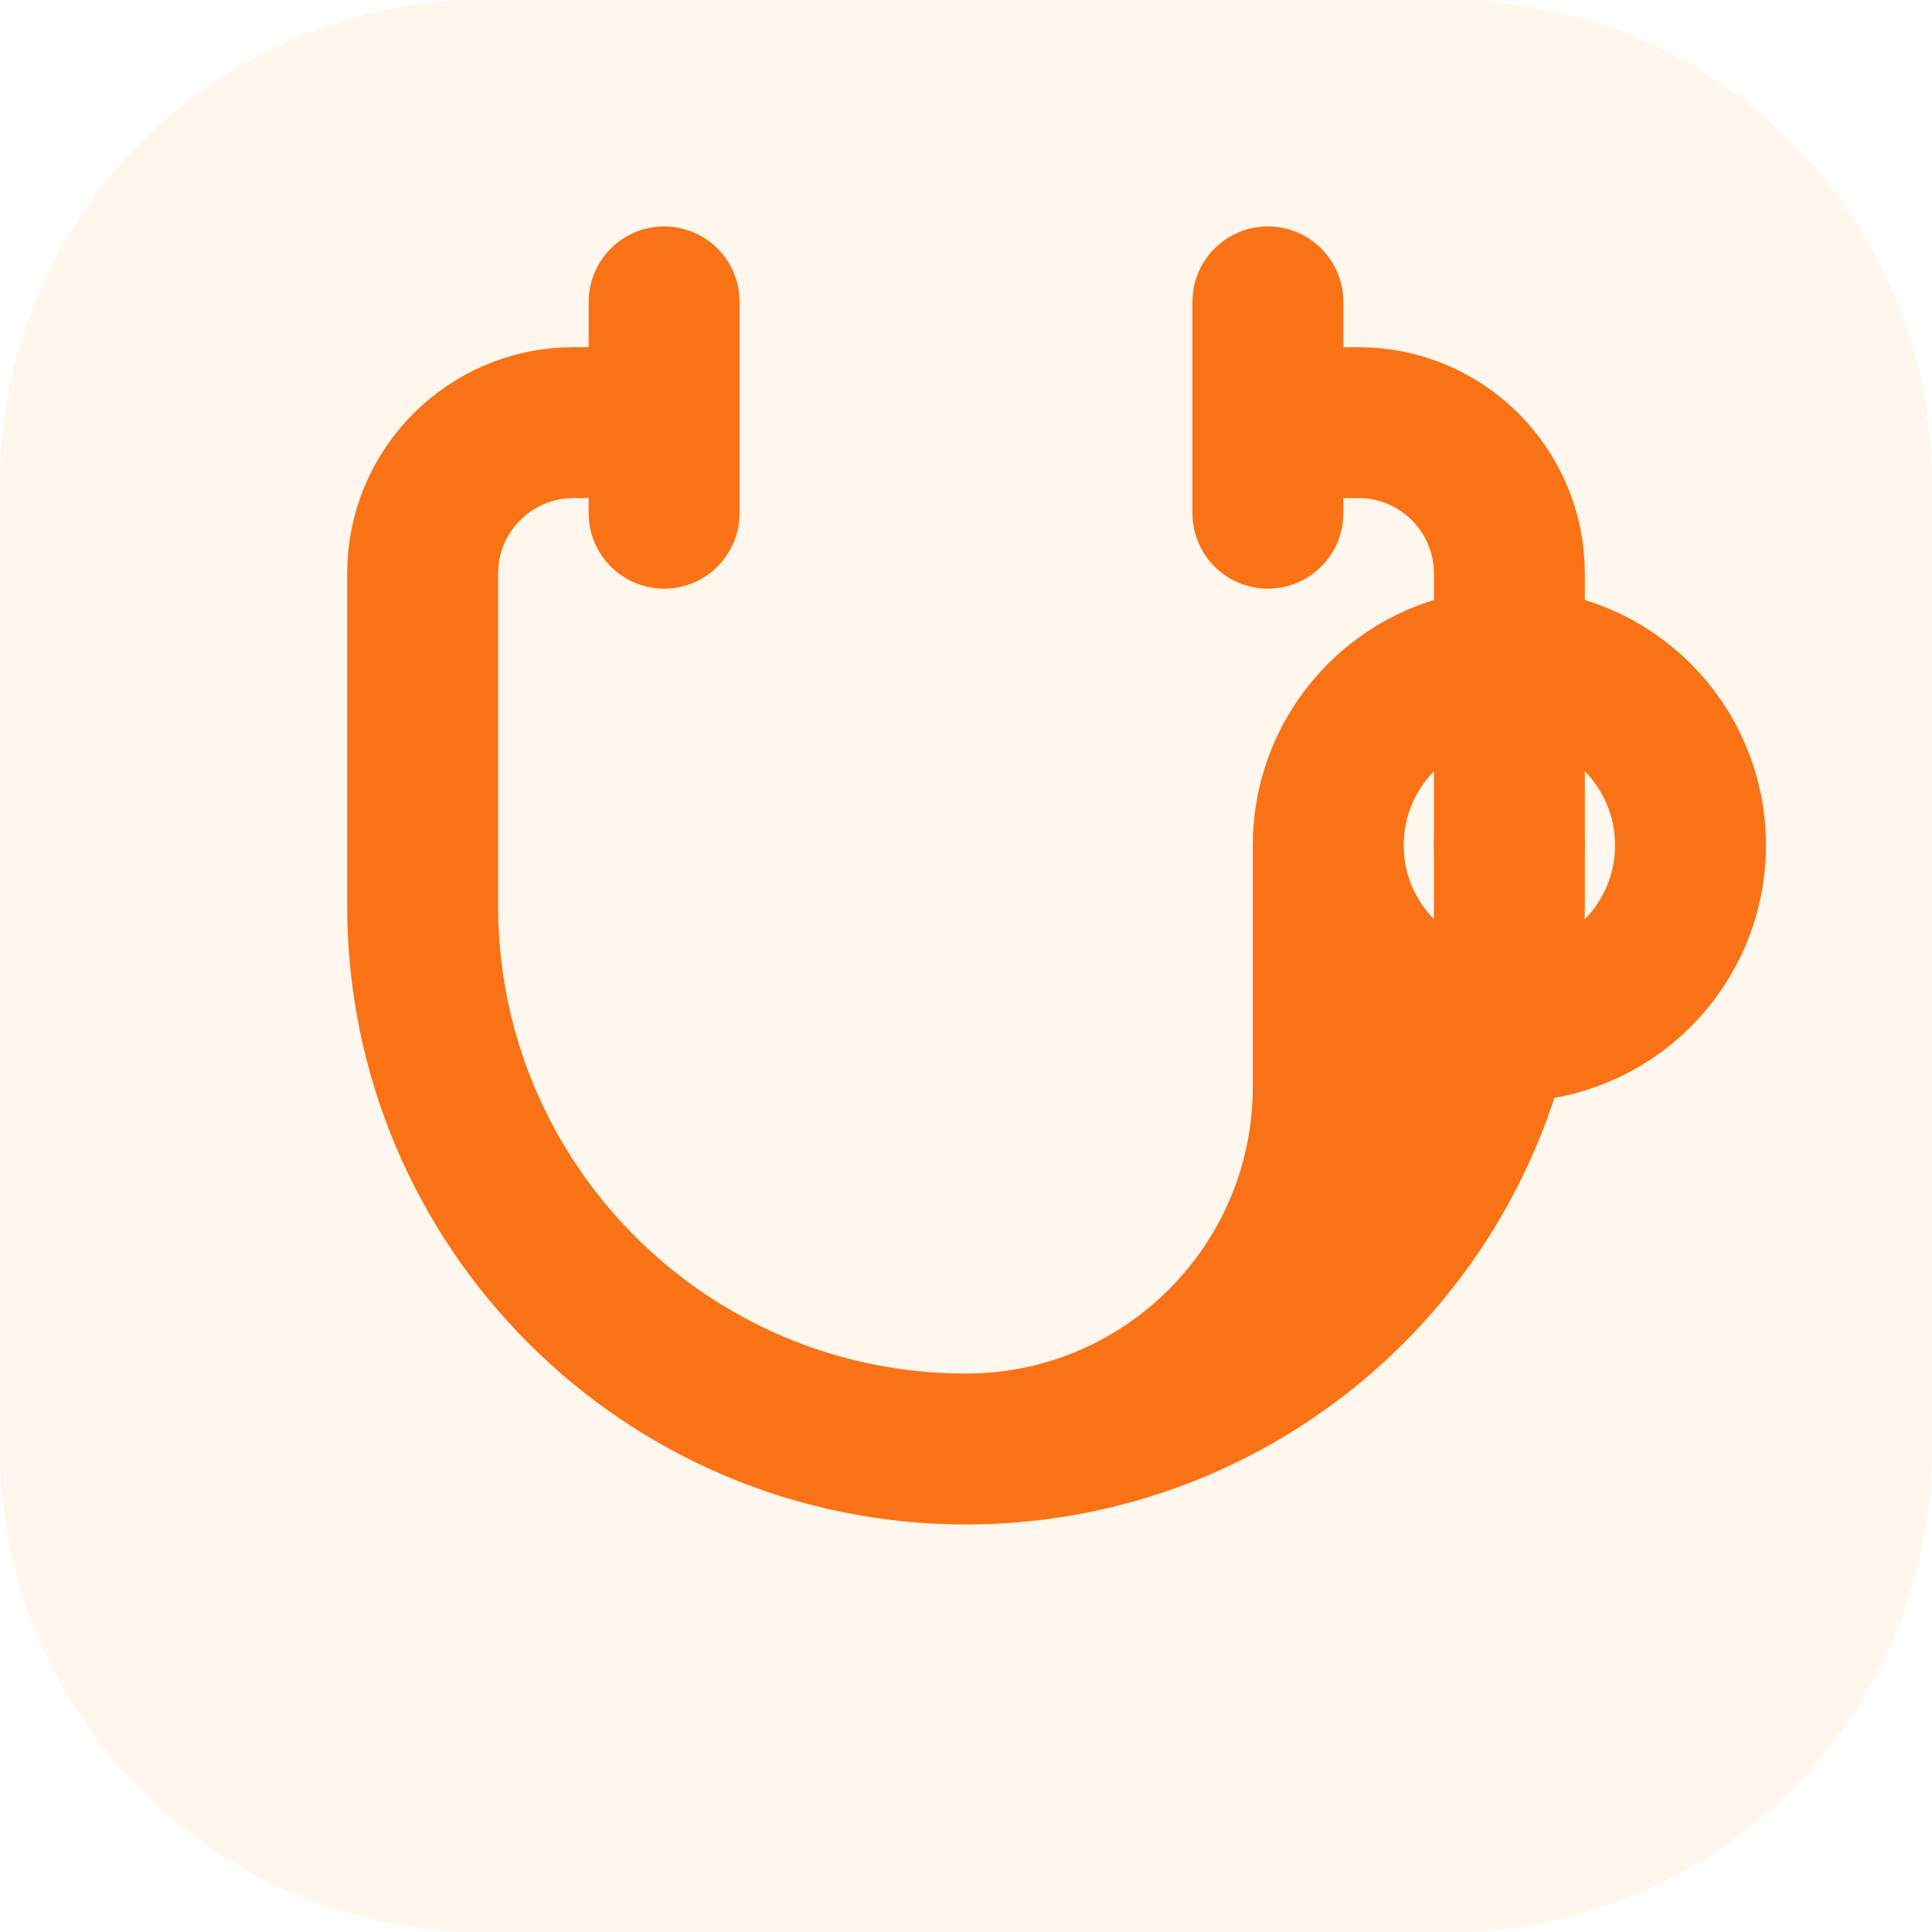
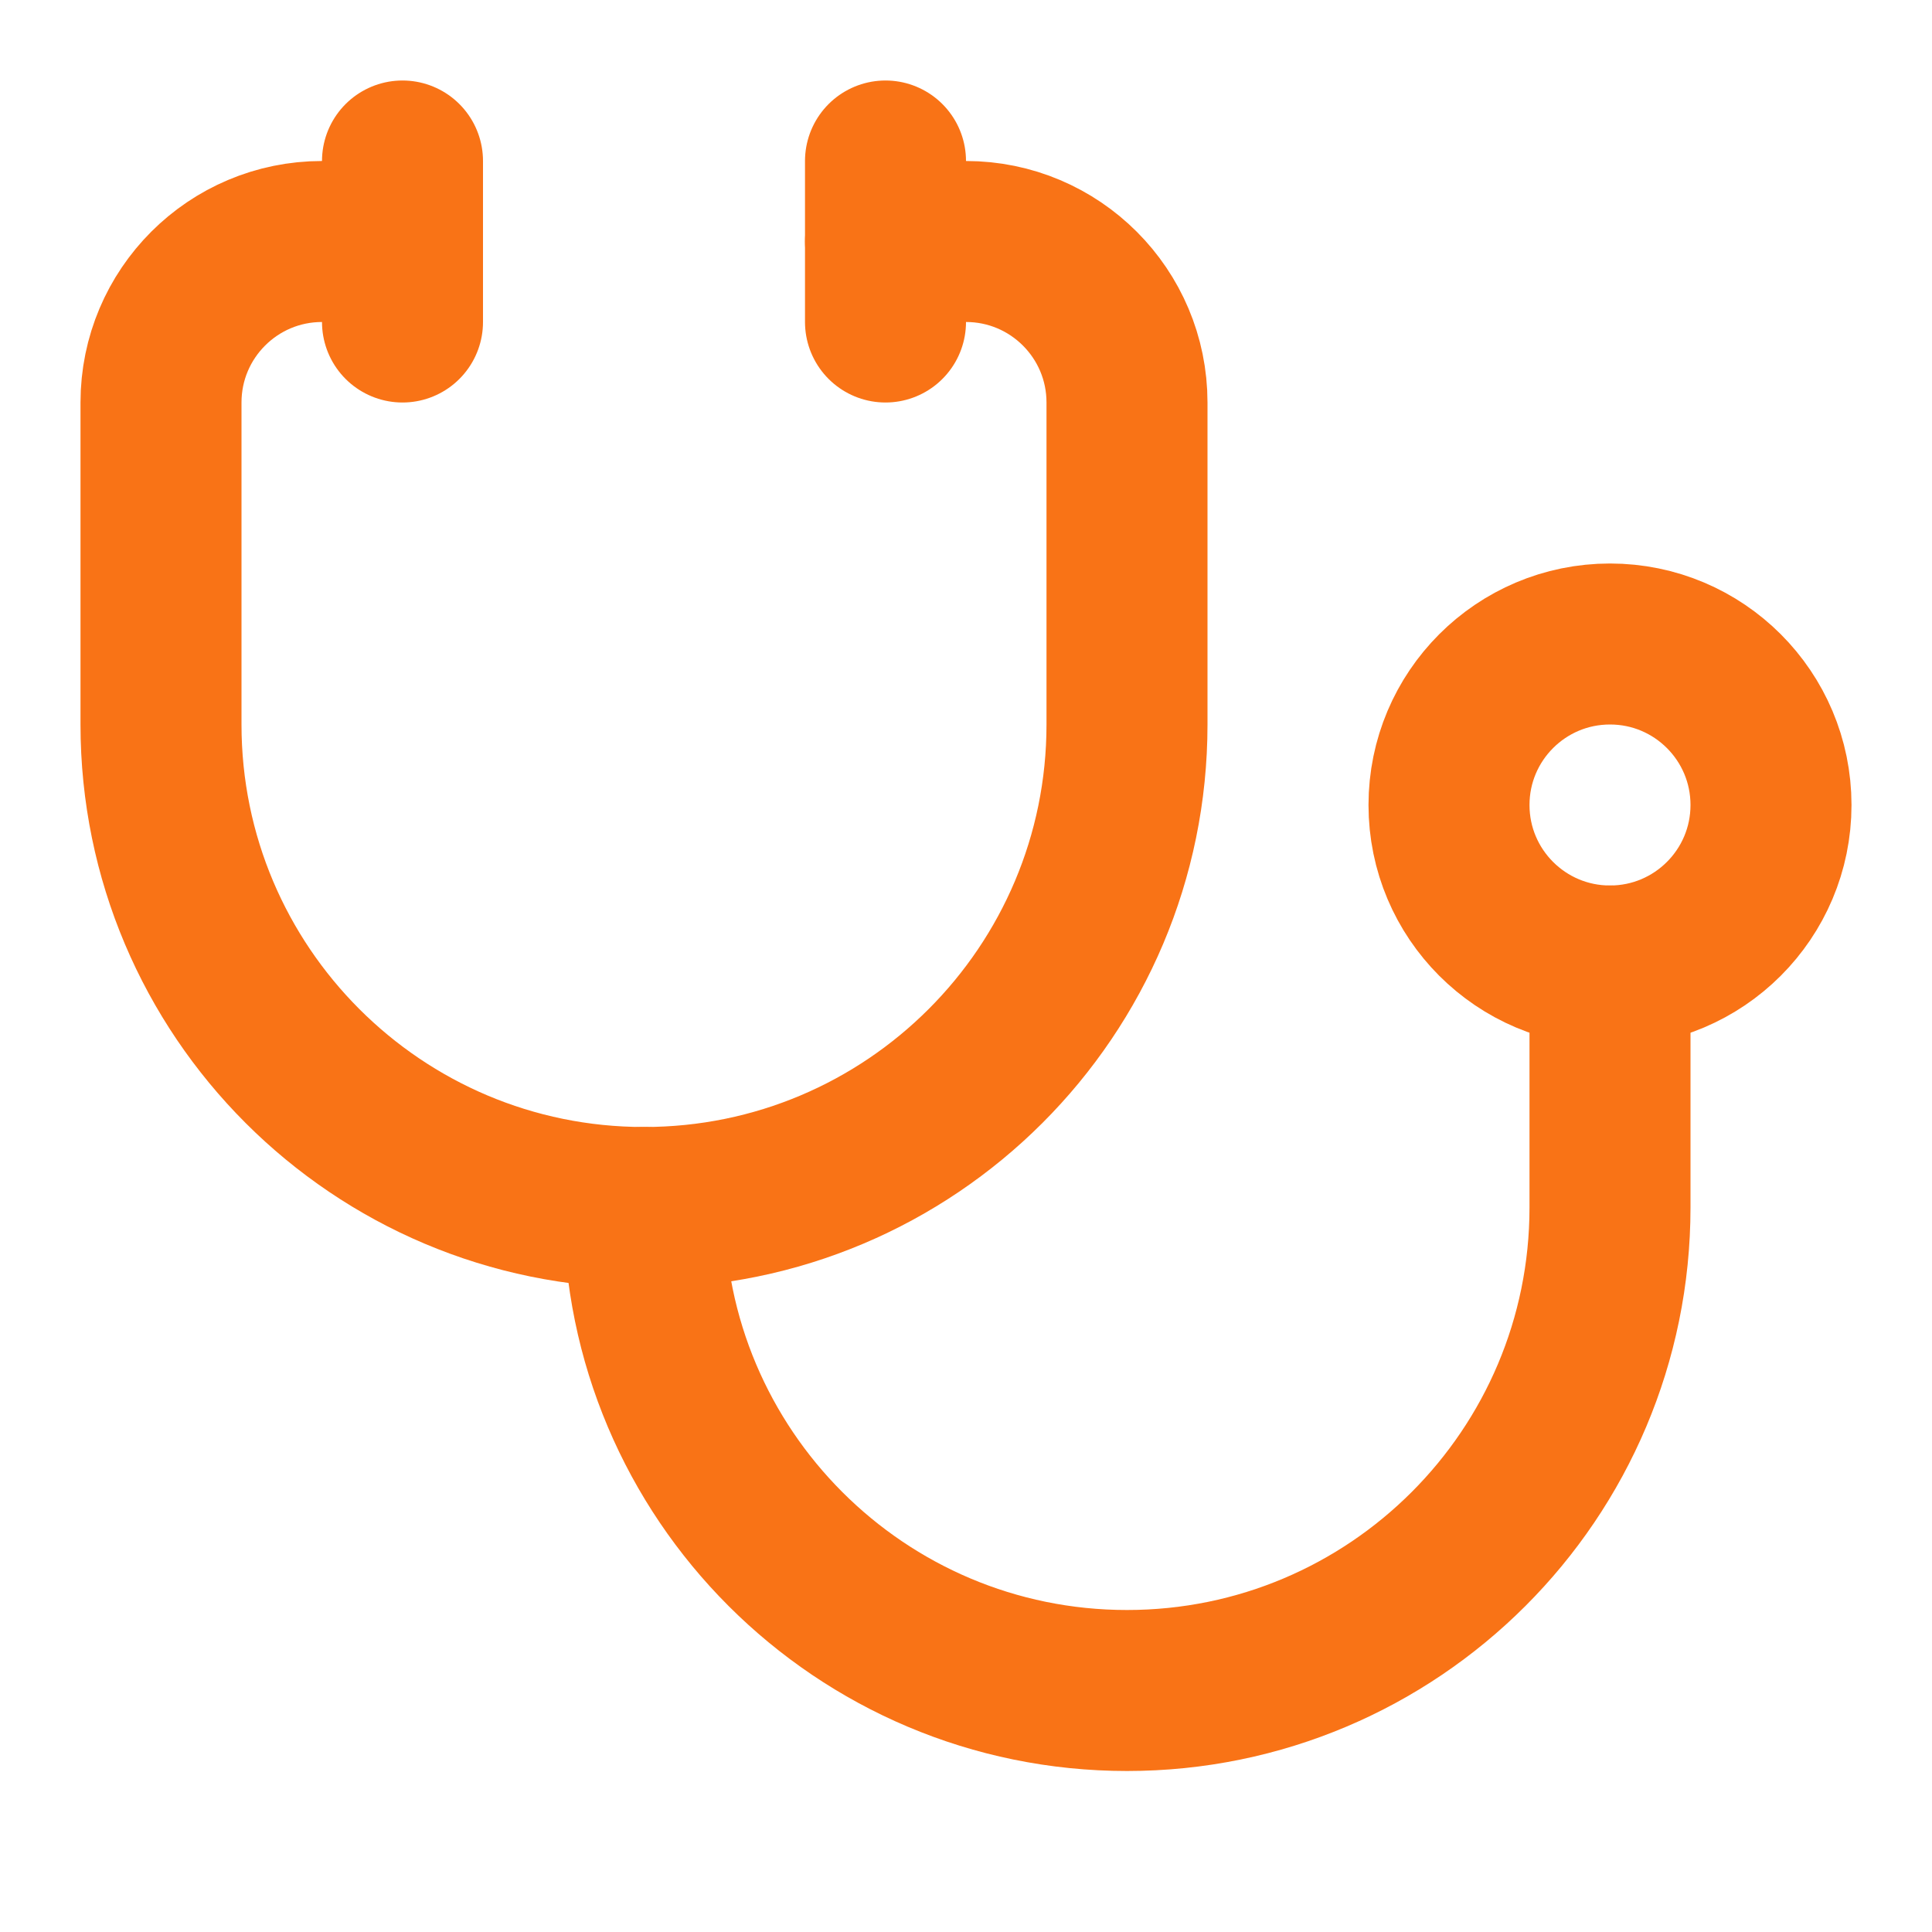
- <svg xmlns="http://www.w3.org/2000/svg" viewBox="0 0 64 64">
-   <rect width="64" height="64" rx="16" fill="#fff7ed" />
-   <path d="M22 10v7M42 10v7M22 14h-3a5 5 0 0 0-5 5v11a18 18 0 0 0 36 0V19a5 5 0 0 0-5-5h-3M32 48a12 12 0 0 0 12-12v-8M44 28a6 6 0 1 0 12 0 6 6 0 0 0-12 0Z" fill="none" stroke="#f97316" stroke-width="5" stroke-linecap="round" stroke-linejoin="round" />
-   <circle cx="50" cy="28" r="2.5" fill="#f97316" />
+ <svg xmlns="http://www.w3.org/2000/svg" viewBox="0 0 24 24" fill="none" stroke="#f97316" stroke-width="2" stroke-linecap="round" stroke-linejoin="round">
+   <path d="M11 2v2" />
+   <path d="M5 2v2" />
+   <path d="M5 3H4a2 2 0 0 0-2 2v4a6 6 0 0 0 12 0V5a2 2 0 0 0-2-2h-1" />
+   <path d="M8 15a6 6 0 0 0 12 0v-3" />
+   <circle cx="20" cy="10" r="2" />
</svg>
